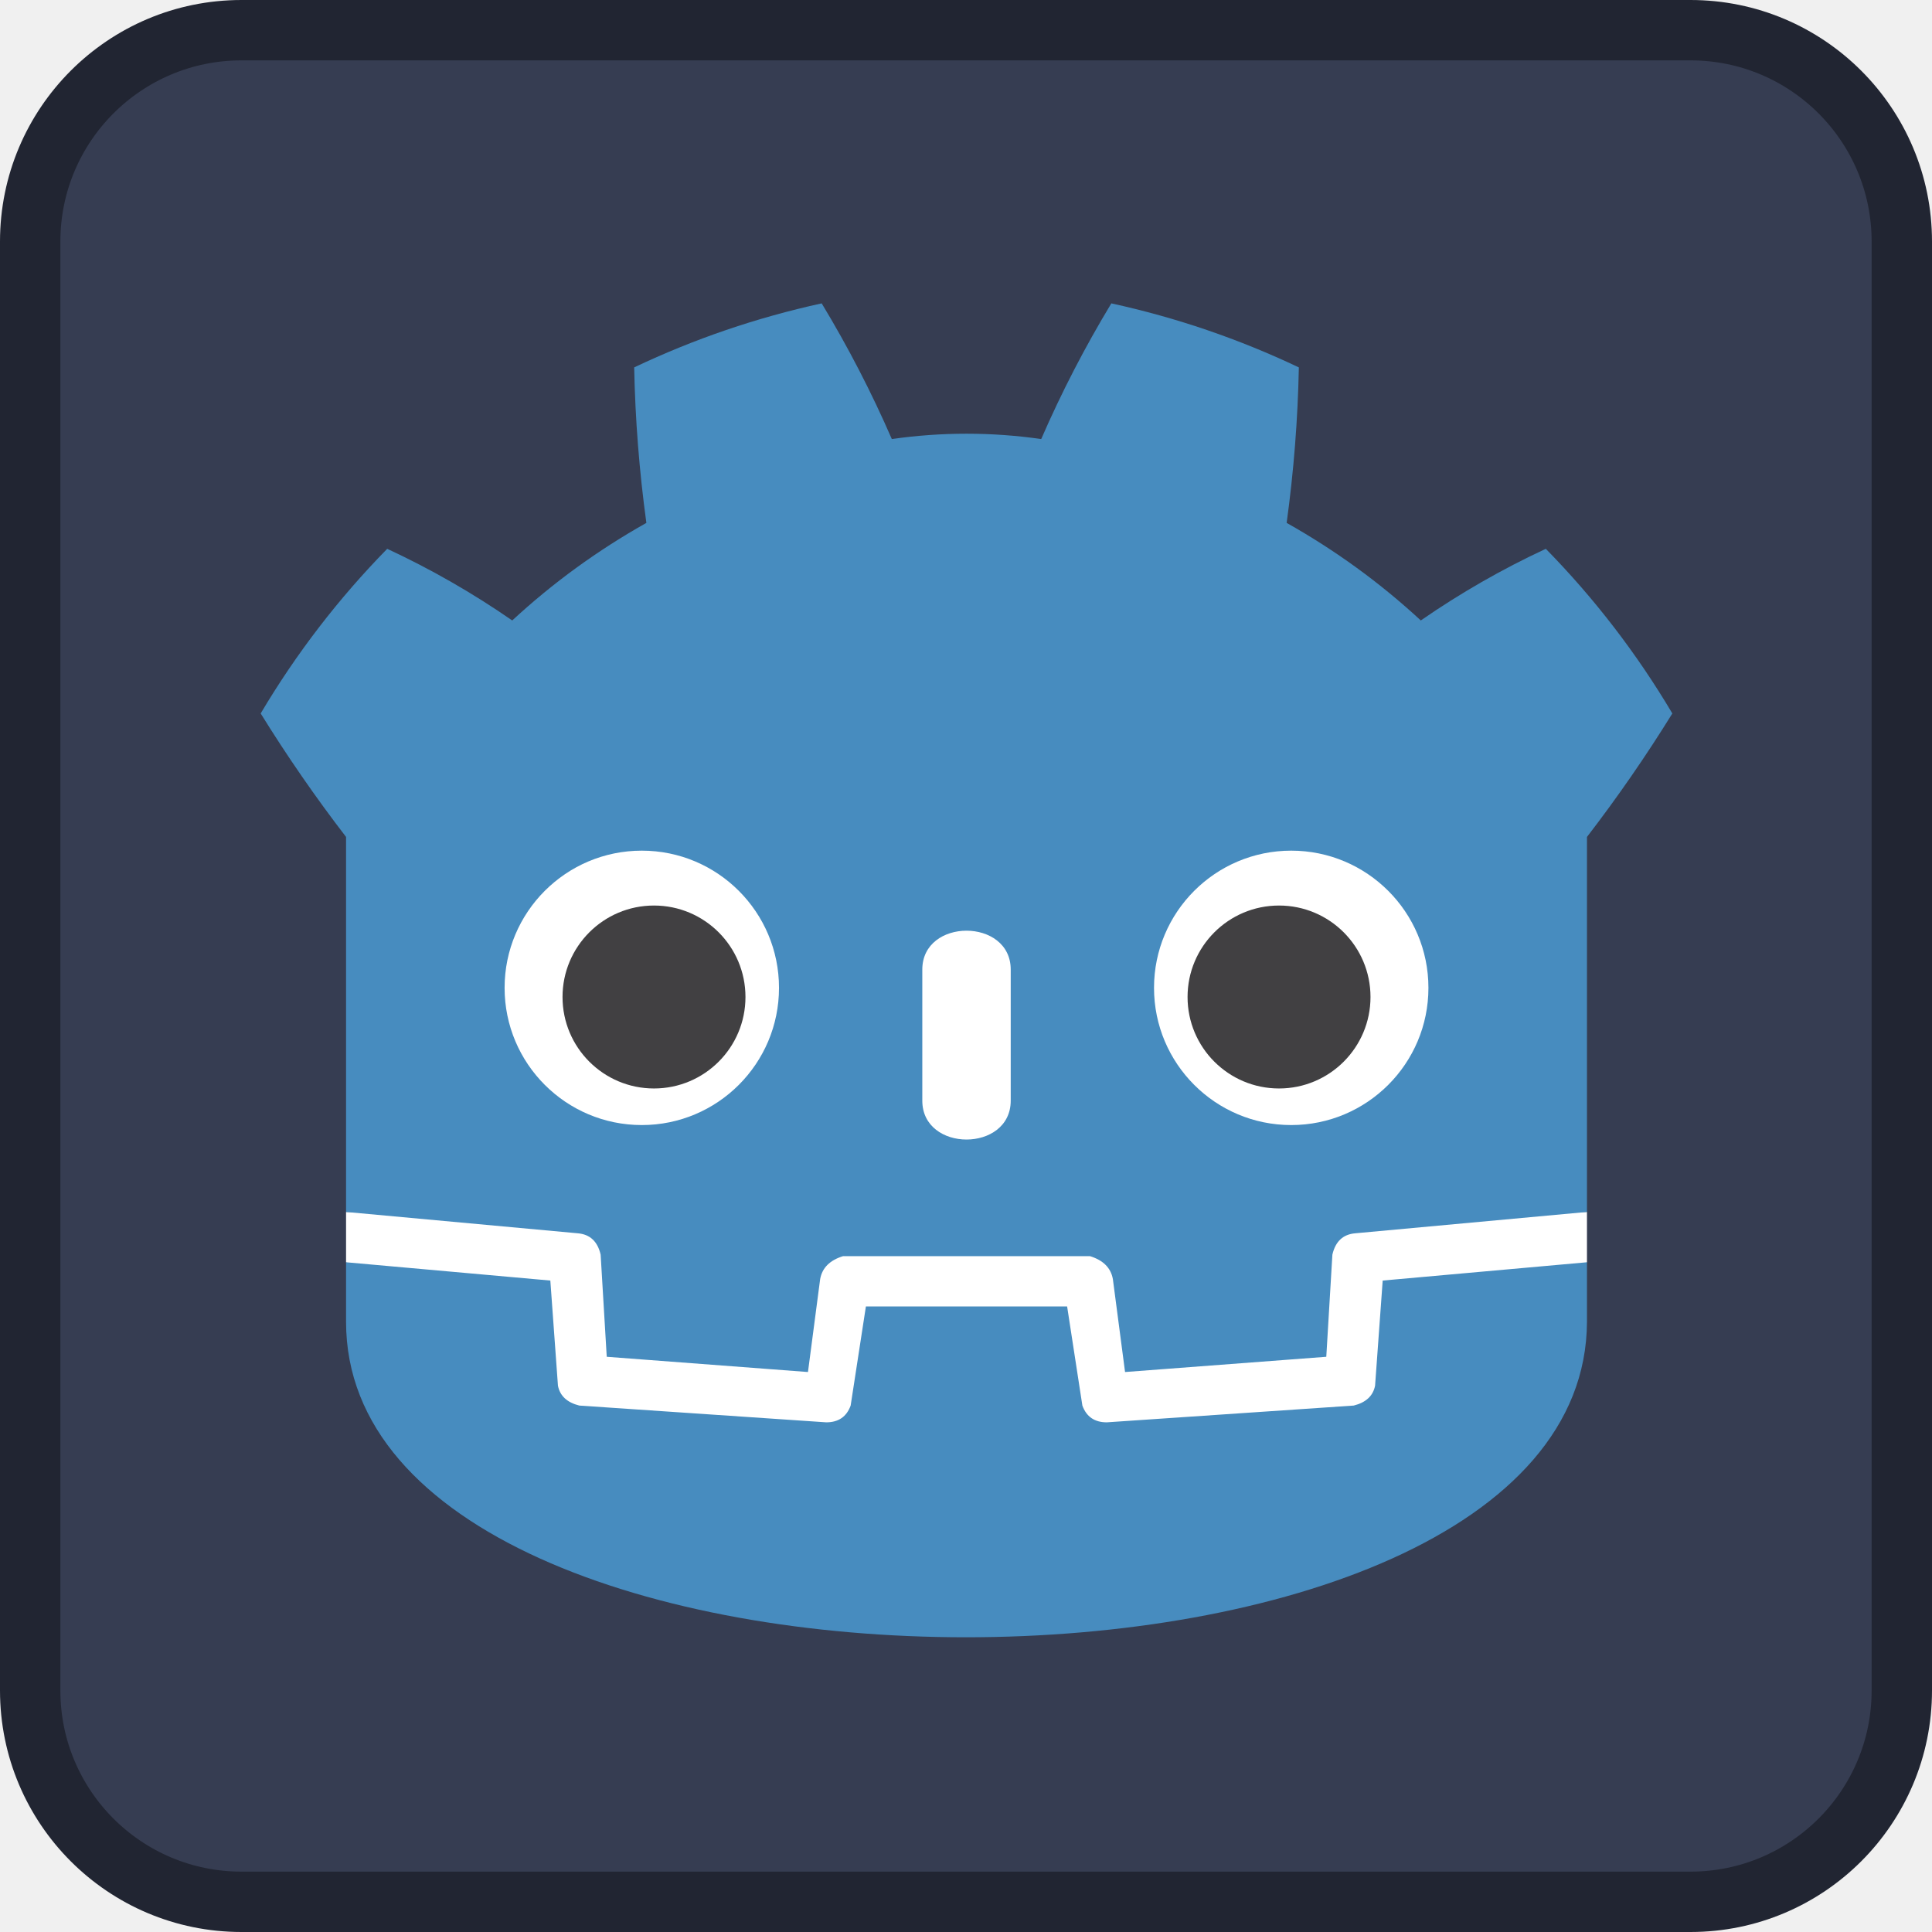
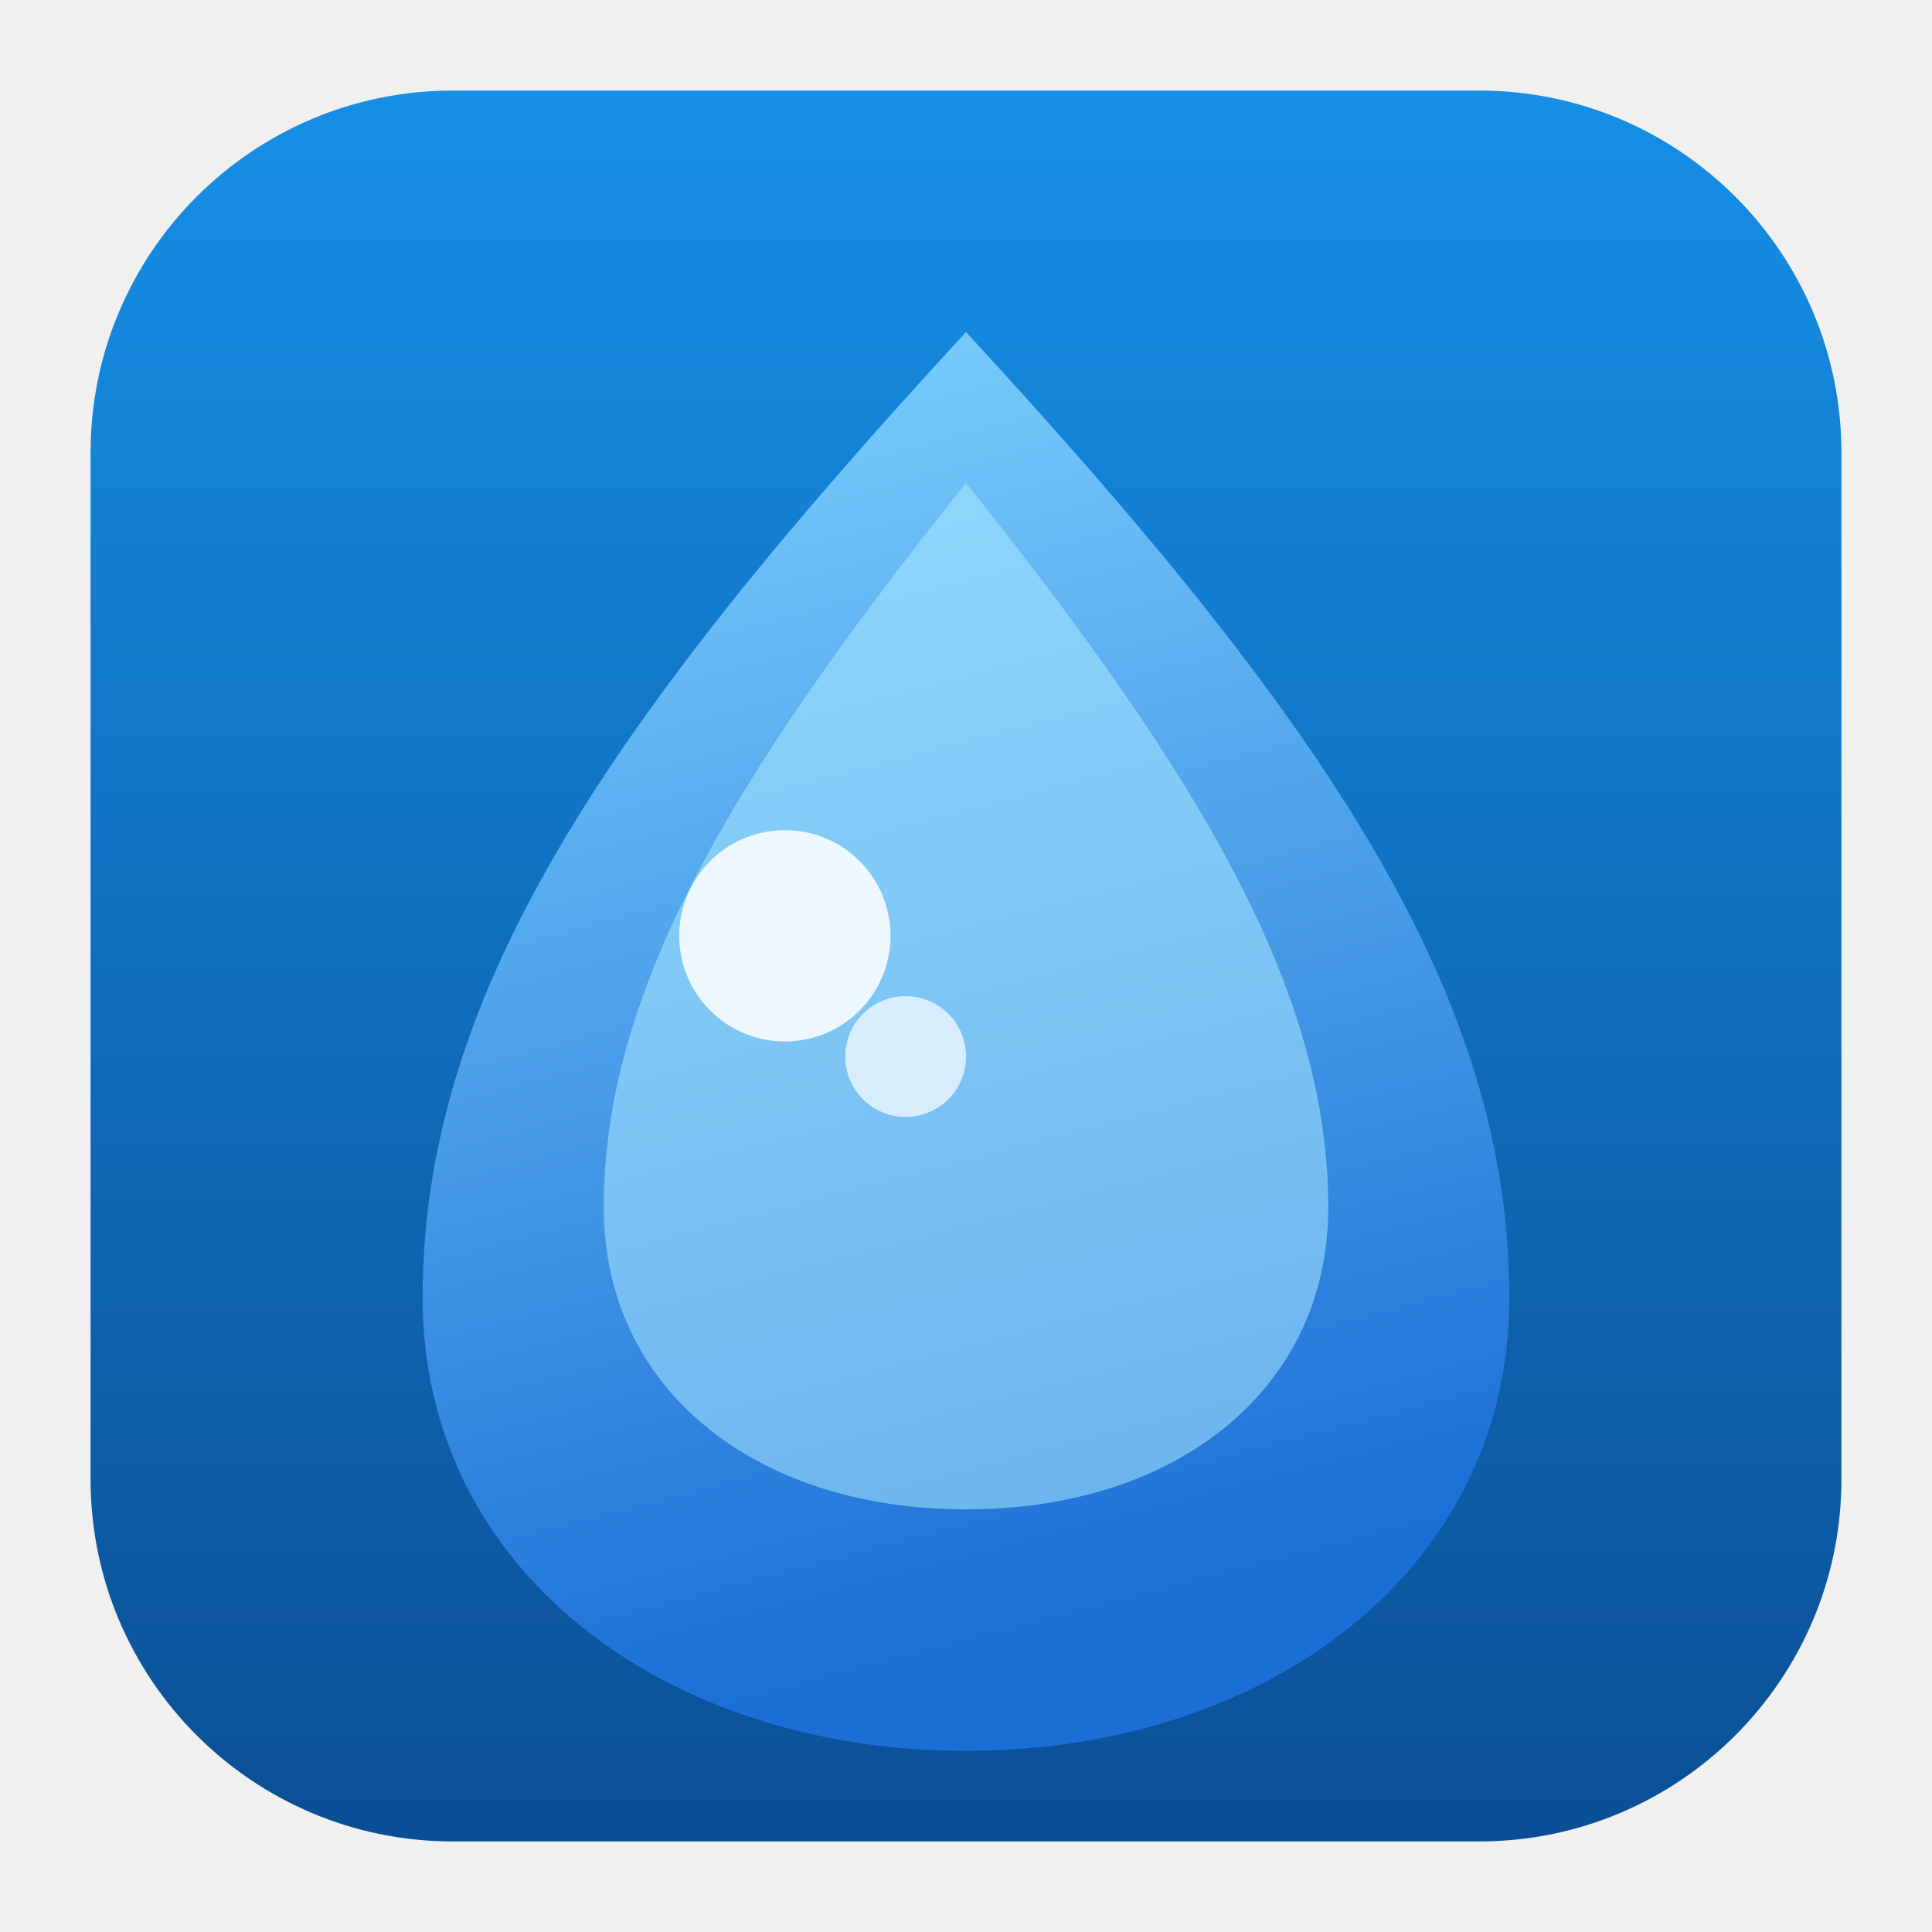
- <svg xmlns="http://www.w3.org/2000/svg" width="128" height="128">
-   <rect width="124" height="124" x="2" y="2" fill="#363d52" stroke="#212532" stroke-width="4" rx="14" />
-   <g fill="#fff" transform="translate(12.322 12.322)scale(.101)">
-     <path d="M105 673v33q407 354 814 0v-33z" />
-     <path fill="#478cbf" d="m105 673 152 14q12 1 15 14l4 67 132 10 8-61q2-11 15-15h162q13 4 15 15l8 61 132-10 4-67q3-13 15-14l152-14V427q30-39 56-81-35-59-83-108-43 20-82 47-40-37-88-64 7-51 8-102-59-28-123-42-26 43-46 89-49-7-98 0-20-46-46-89-64 14-123 42 1 51 8 102-48 27-88 64-39-27-82-47-48 49-83 108 26 42 56 81zm0 33v39c0 276 813 276 814 0v-39l-134 12-5 69q-2 10-14 13l-162 11q-12 0-16-11l-10-65H446l-10 65q-4 11-16 11l-162-11q-12-3-14-13l-5-69z" />
-     <path d="M483 600c0 34 58 34 58 0v-86c0-34-58-34-58 0z" />
-     <circle cx="725" cy="526" r="90" />
-     <circle cx="299" cy="526" r="90" />
-   </g>
-   <g fill="#414042" transform="translate(12.322 12.322)scale(.101)">
-     <circle cx="307" cy="532" r="60" />
-     <circle cx="717" cy="532" r="60" />
-   </g>
+ <svg xmlns="http://www.w3.org/2000/svg" width="128" height="128" viewBox="0 0 128 128">
+   <defs>
+     <linearGradient id="bg" x1="0" y1="0" x2="0" y2="1">
+       <stop offset="0%" stop-color="#168fe6" />
+       <stop offset="100%" stop-color="#0a4f95" />
+     </linearGradient>
+     <linearGradient id="drop" x1="0" y1="0" x2="0.2" y2="1">
+       <stop offset="0%" stop-color="#7fd4ff" />
+       <stop offset="100%" stop-color="#1a6ed6" />
+     </linearGradient>
+   </defs>
+   <rect x="6" y="6" width="116" height="116" rx="24" fill="url(#bg)" />
+   <path d="M64 22 C 88 48 100 66 100 86 C 100 104 84 116 64 116 C 44 116 28 104 28 86 C 28 66 40 48 64 22 Z" fill="url(#drop)" />
+   <path d="M64 32 C 80 52 88 66 88 80 C 88 92 78 100 64 100 C 50 100 40 92 40 80 C 40 66 48 52 64 32 Z" fill="#a9e7ff" opacity="0.55" />
+   <circle cx="52" cy="62" r="7" fill="#ffffff" opacity="0.85" />
+   <circle cx="60" cy="70" r="4" fill="#ffffff" opacity="0.7" />
</svg>
